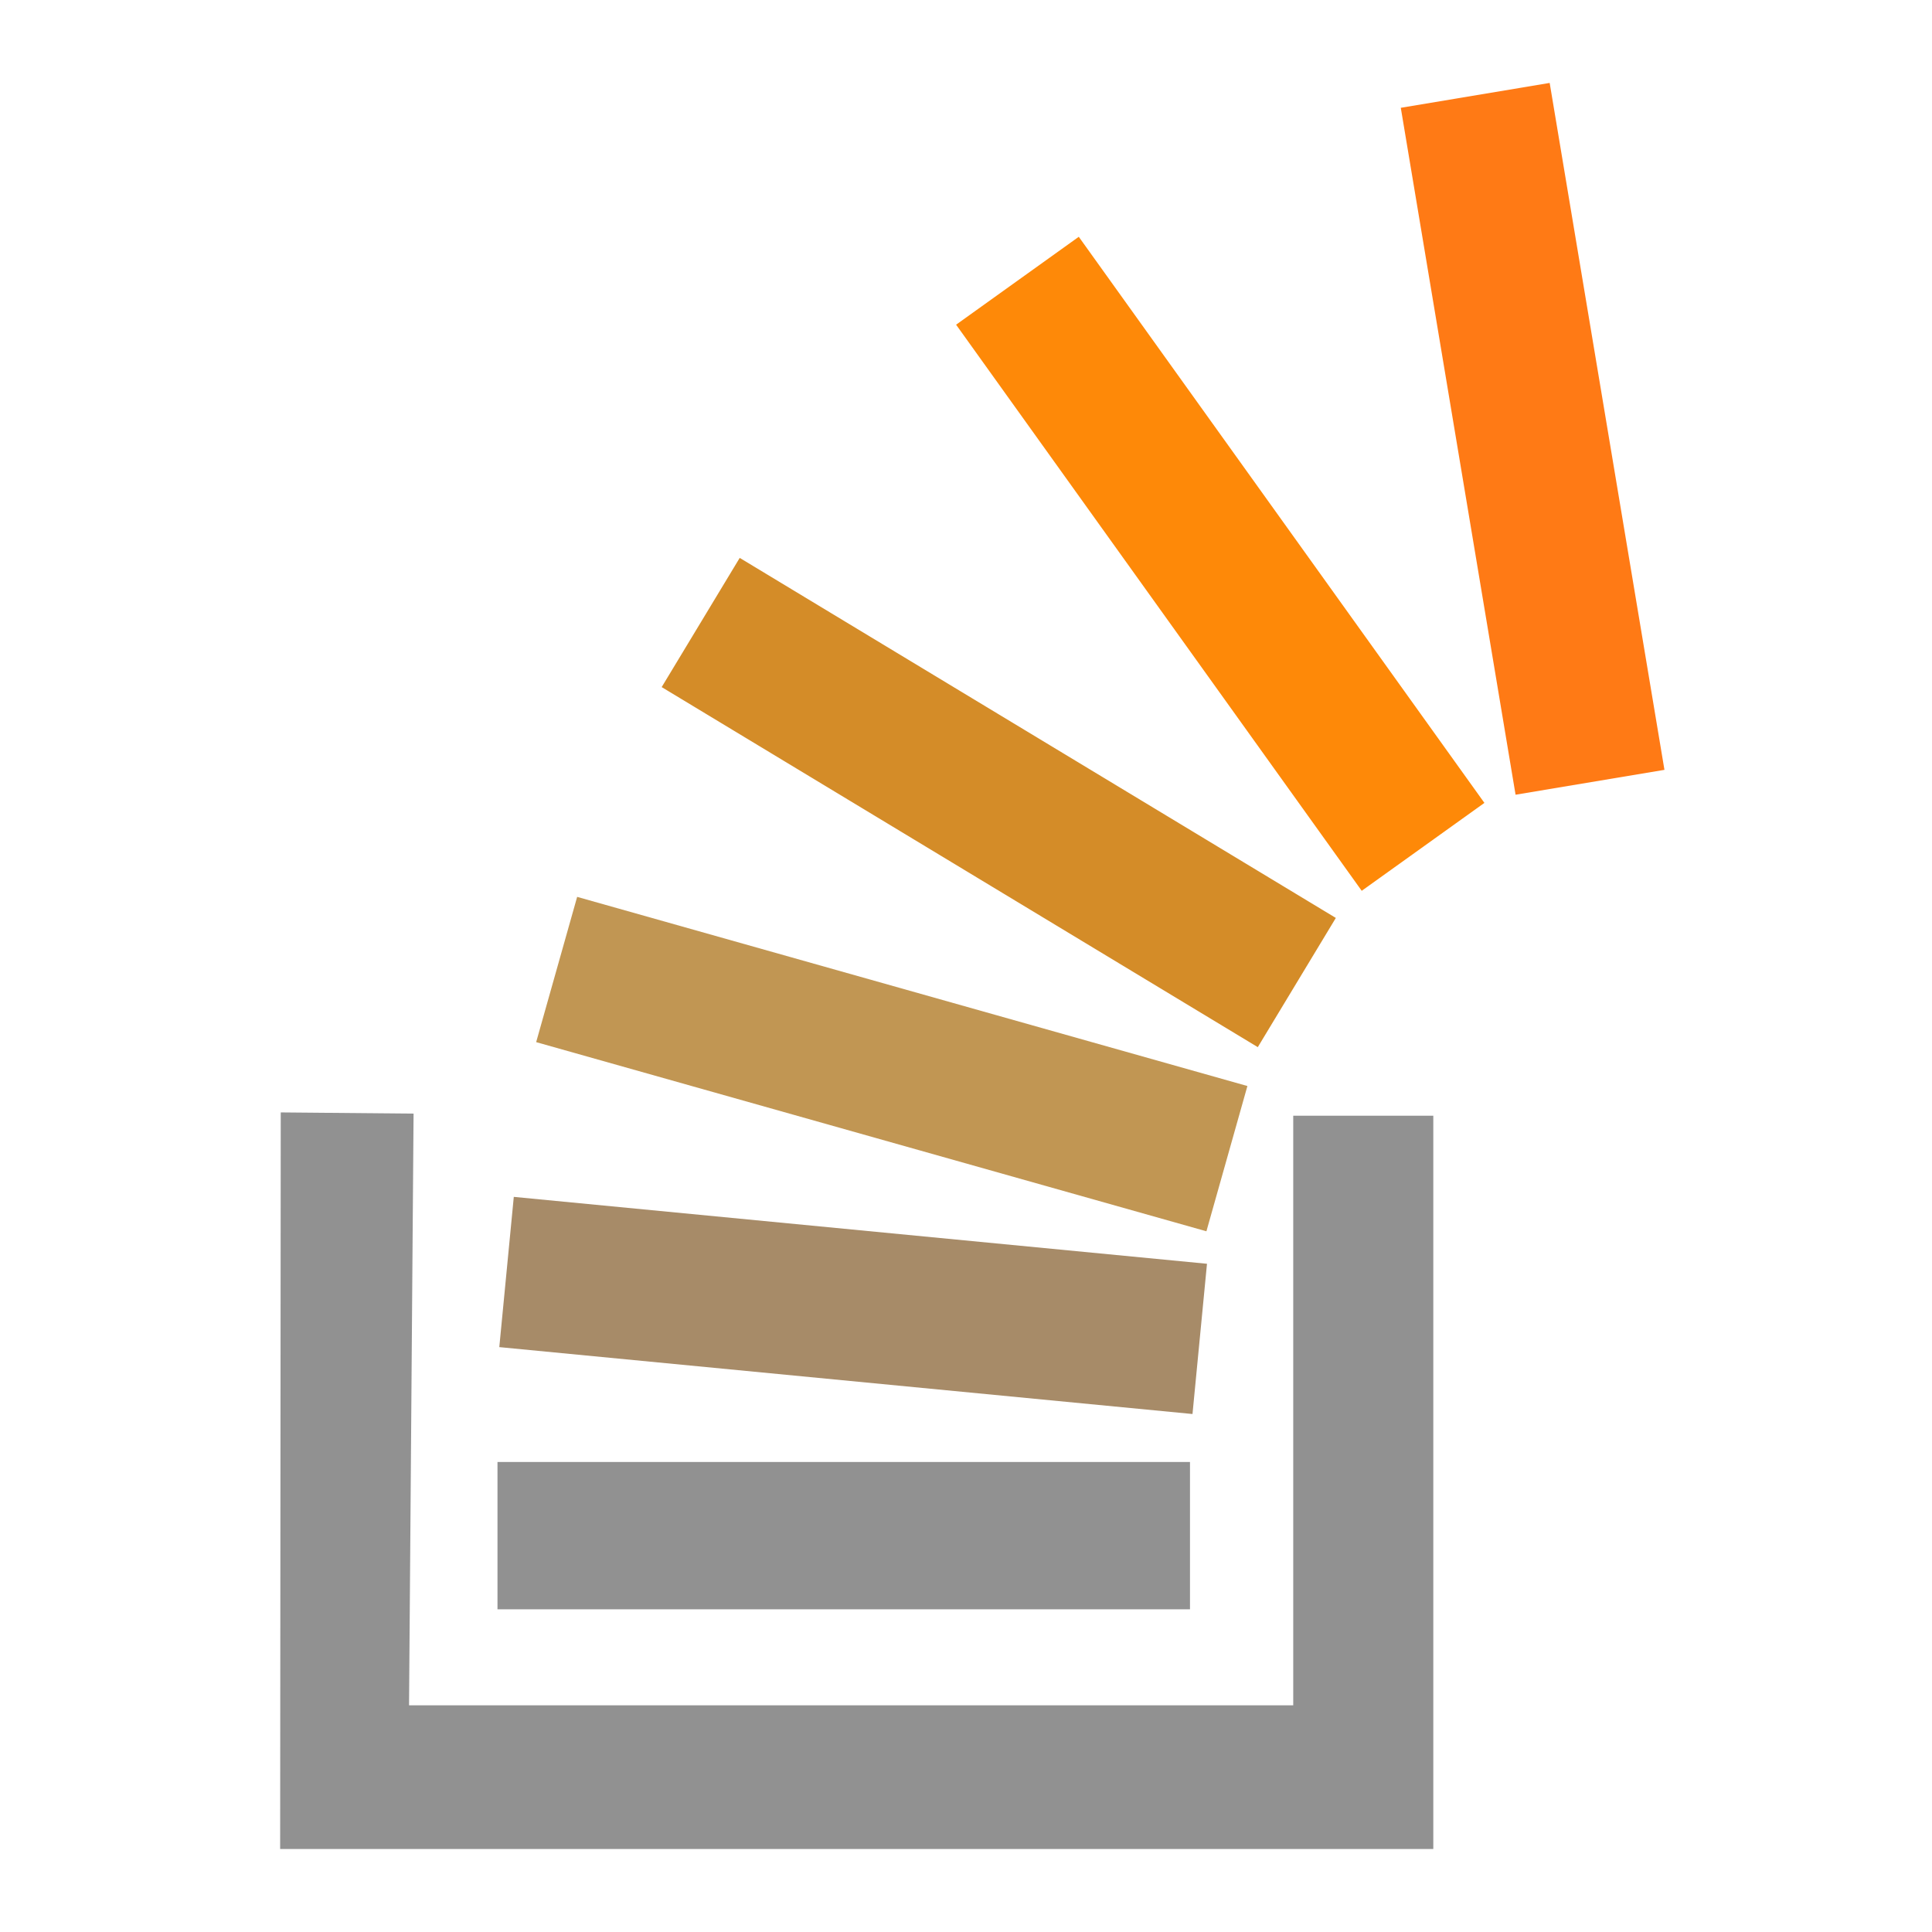
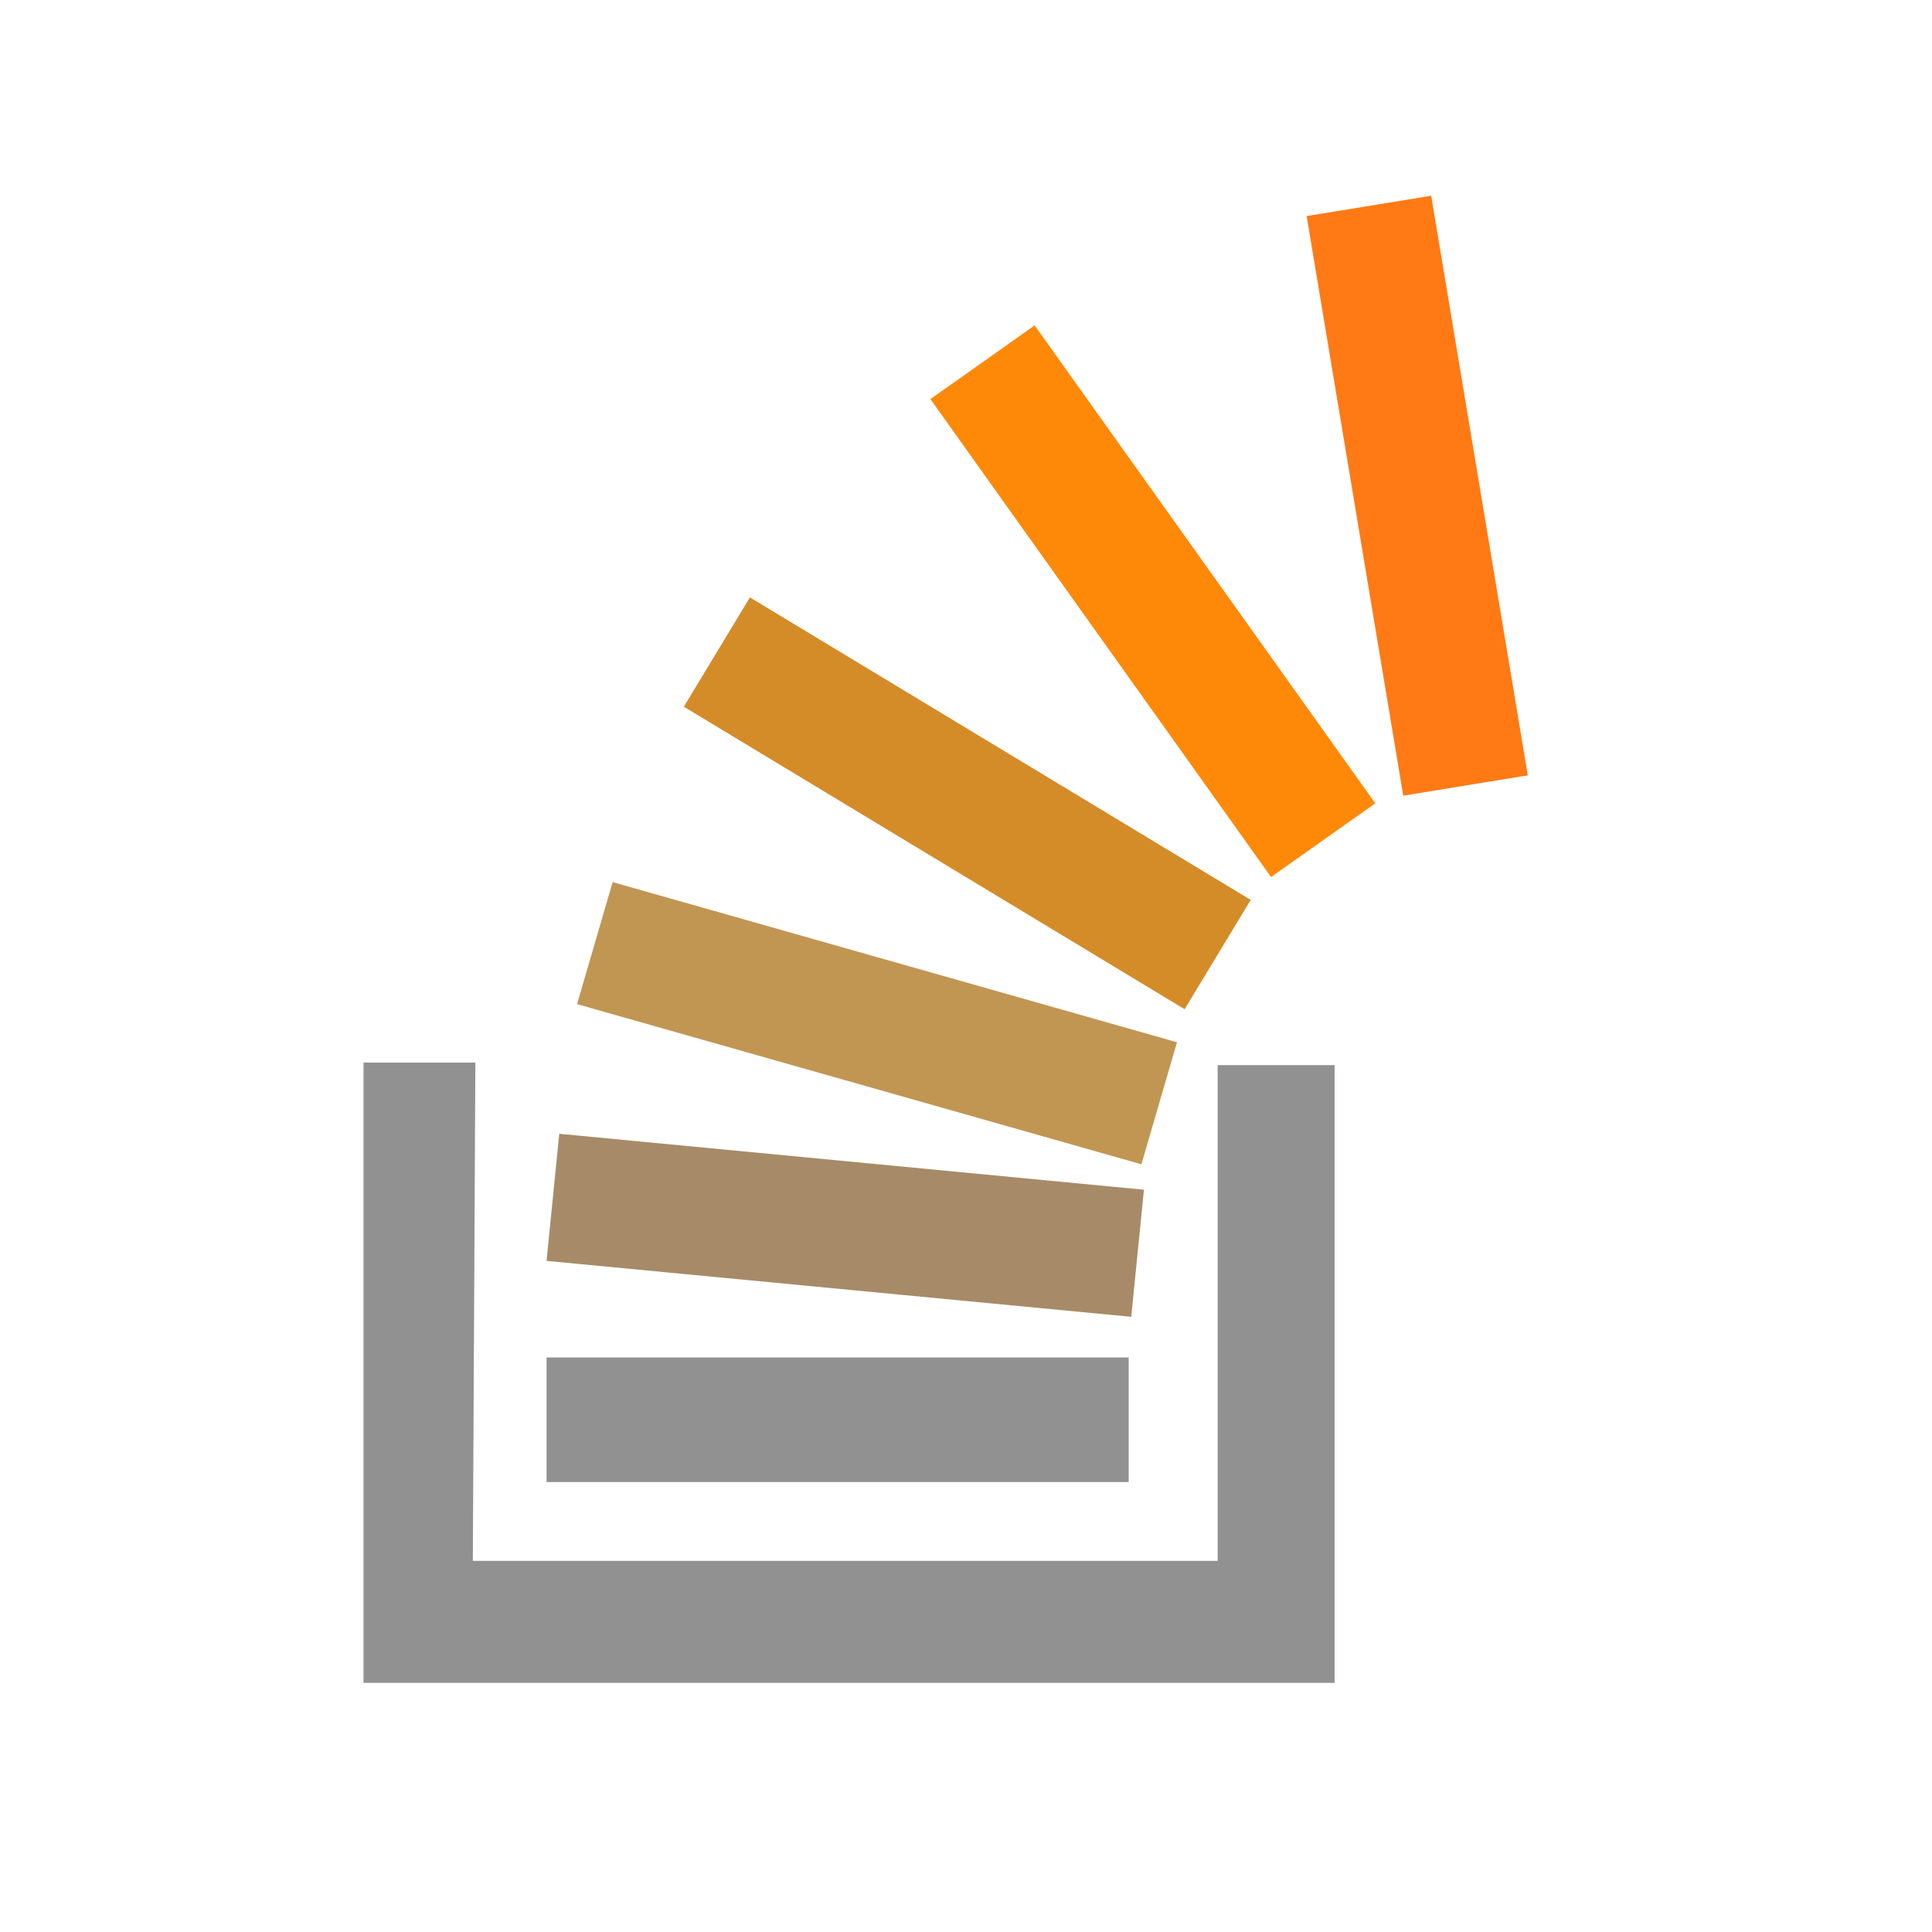
- <svg xmlns="http://www.w3.org/2000/svg" version="1.1" width="64" height="64" viewBox="0,0,64,64">
-   <path fill="#919191" d="m9.3,36.85l4.4,0.04l-0.15,19.6l29.29,0l0,-19.53l4.64,0l0,24.29l-38.2,0l0.02,-24.4z" />
-   <path fill="#919191" d="m16.48,48.43l22.94,0l0,4.88l-22.94,0l0,-4.88z" />
-   <path fill="#a78b68" d="m17.02,39.648l22.963,2.216l-0.48,4.977l-22.963,-2.216l0.48,-4.977z" />
-   <path fill="#c19653" d="m19.119,29.71l22.203,6.266l-1.358,4.812l-22.203,-6.266l1.358,-4.812z" />
-   <path fill="#d48c28" d="m24.504,18.481l19.747,11.927l-2.585,4.28l-19.747,-11.927l2.585,-4.28z" />
-   <path fill="#fe8908" d="m35.736,7.844l13.437,18.753l-4.064,2.912l-13.437,-18.753l4.064,-2.912z" />
-   <path fill="#ff7a15" d="m51.335,2.747l3.802,22.755l-4.932,0.824l-3.802,-22.755l4.932,-0.824z" />
+ <svg xmlns="http://www.w3.org/2000/svg" version="1.1" width="64" height="64" viewBox="-5 -5 76 76" color="#F37A20">
+   <path fill="#919191" d="m9.3 36.8l4.4 0 -0.1 19.6 29.3 0 0-19.5 4.6 0 0 24.3 -38.2 0 0-24.4zM16.5 48.4 16.5 48.4" />
+   <path fill="#919191" d="m16.5 48.4l22.9 0 0 4.9 -22.9 0 0-4.9z" />
+   <path fill="#a78b68" d="m17 39.6l23 2.2 -0.5 5 -23-2.2 0.5-5z" />
+   <path fill="#c19653" d="m19.1 29.7l22.2 6.3 -1.4 4.8 -22.2-6.3 1.4-4.8z" />
+   <path fill="#d48c28" d="m24.5 18.5l19.7 11.9 -2.6 4.3 -19.7-11.9 2.6-4.3z" />
+   <path fill="#fe8908" d="m35.7 7.8l13.4 18.8 -4.1 2.9 -13.4-18.8 4.1-2.9z" />
+   <path fill="#ff7a15" d="m51.3 2.7l3.8 22.8 -4.9 0.8 -3.8-22.8 4.9-0.8z" />
</svg>
